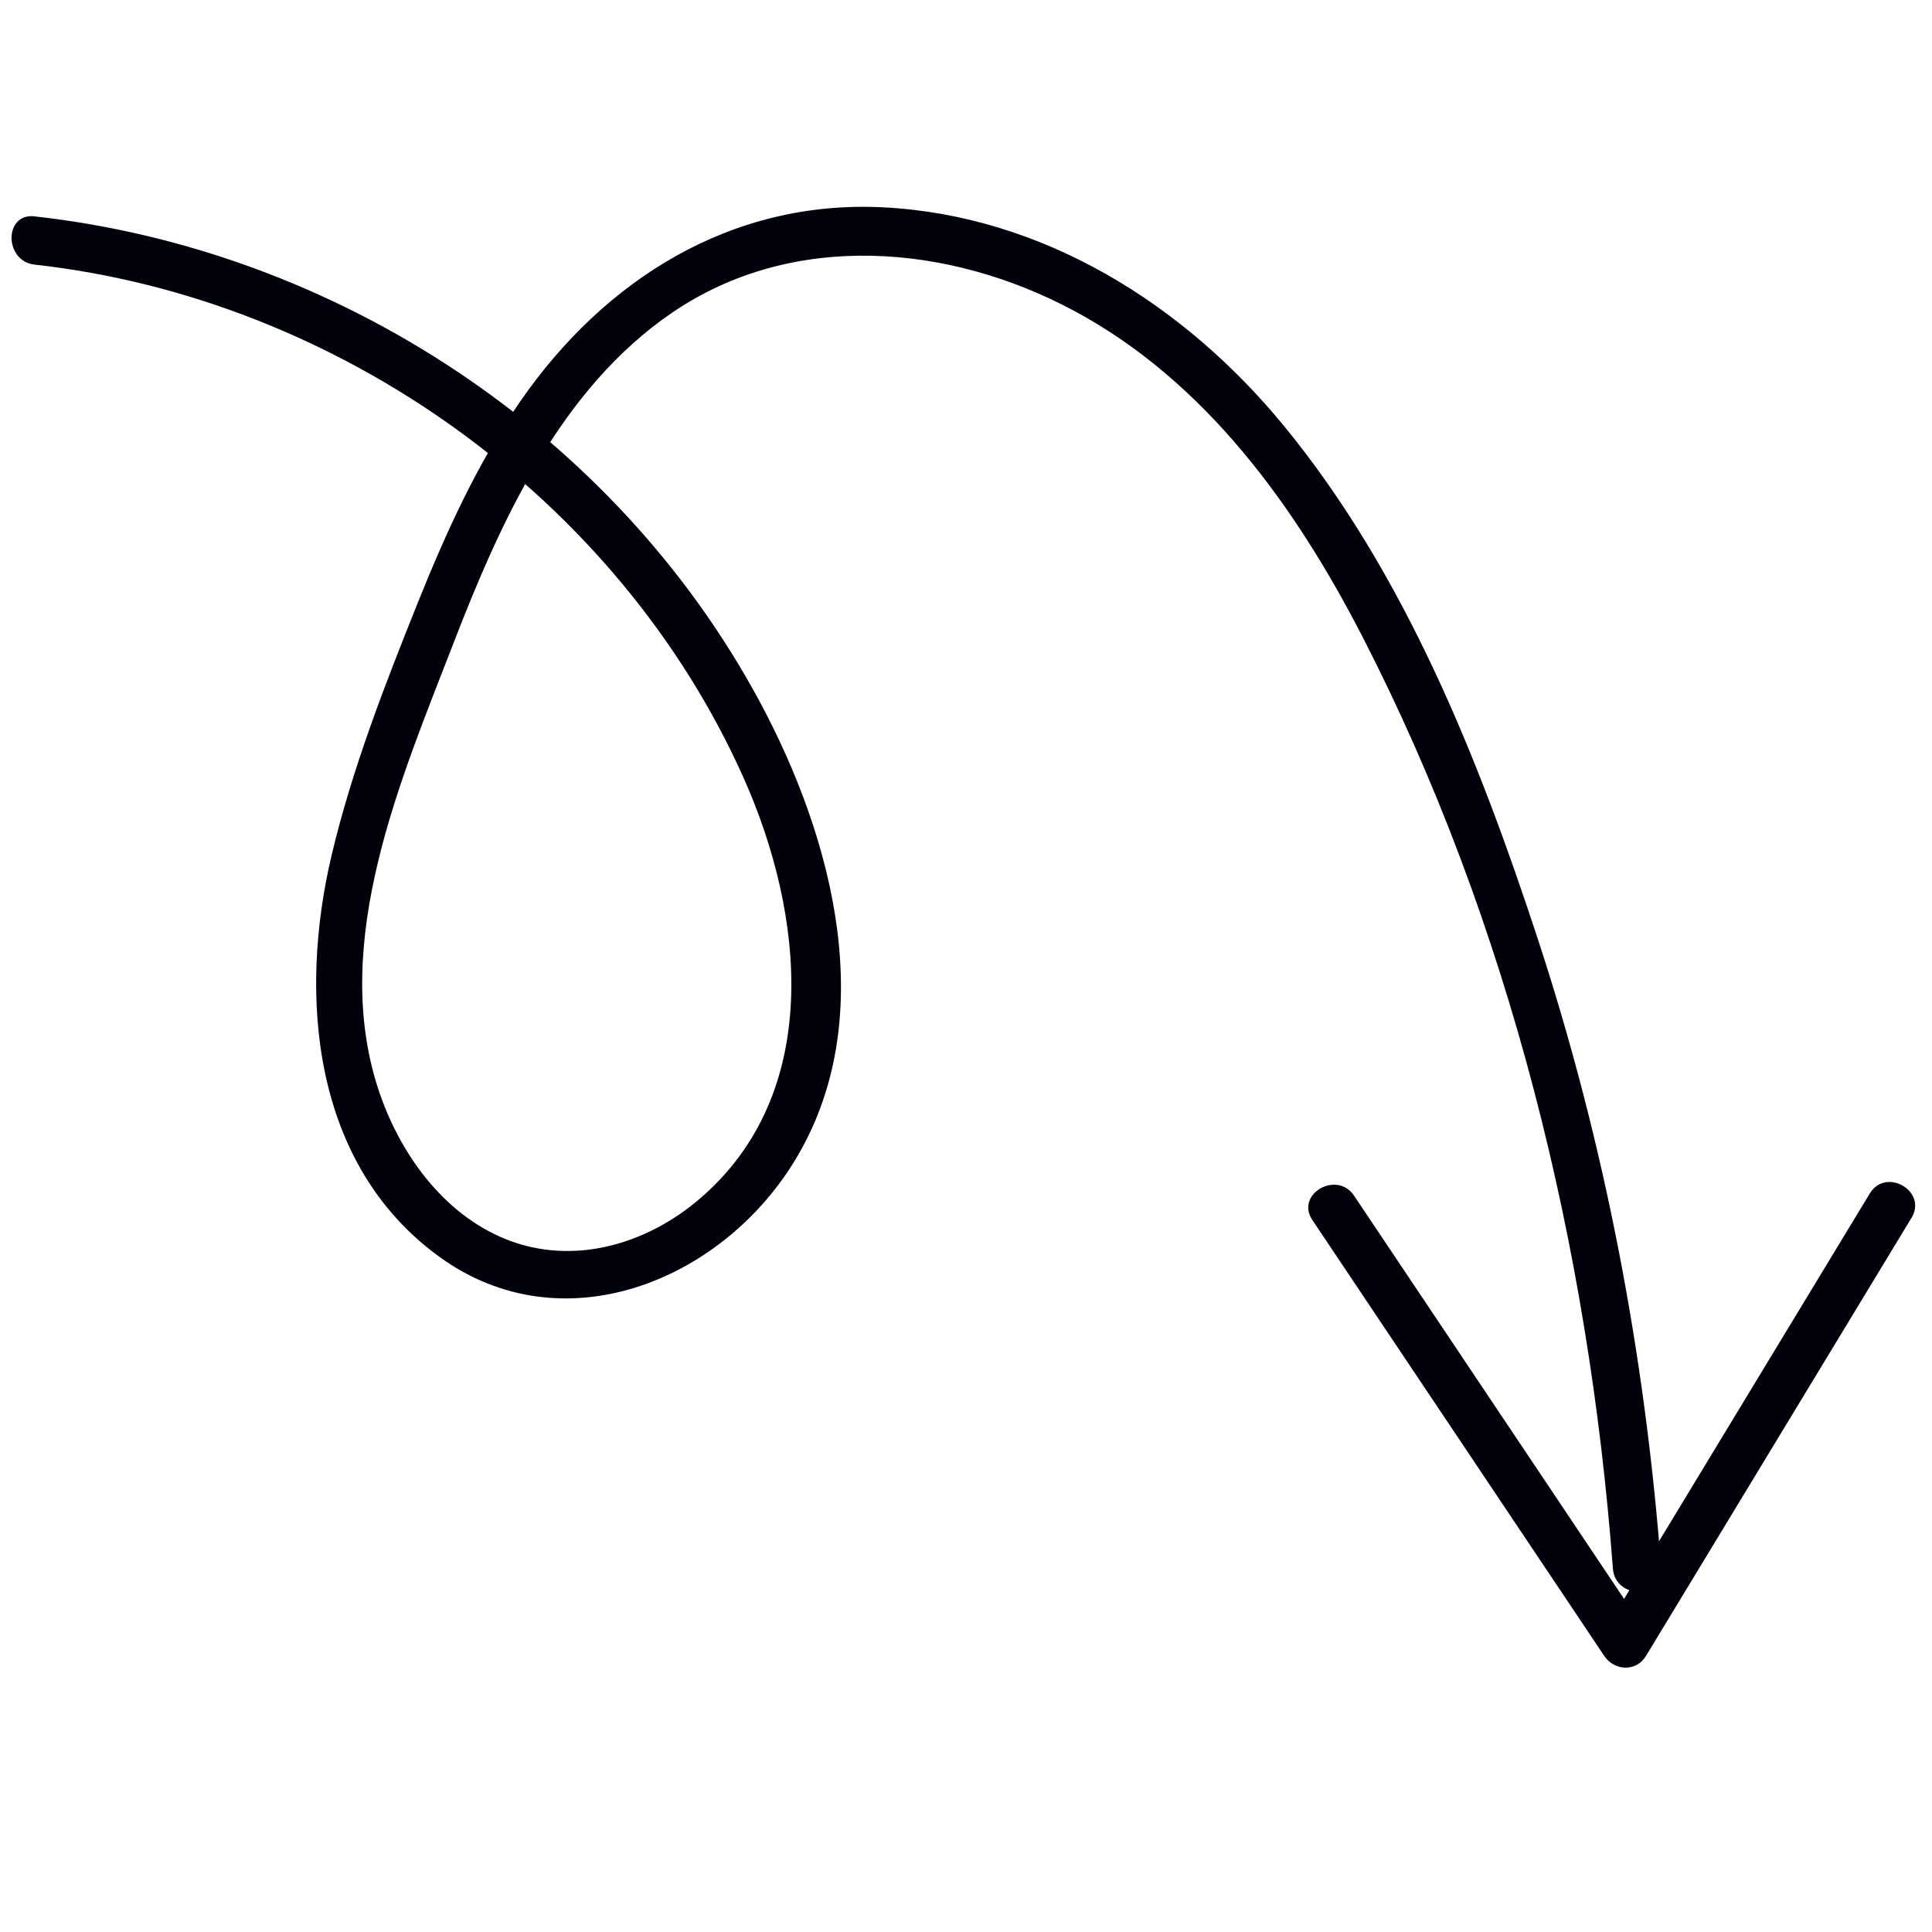
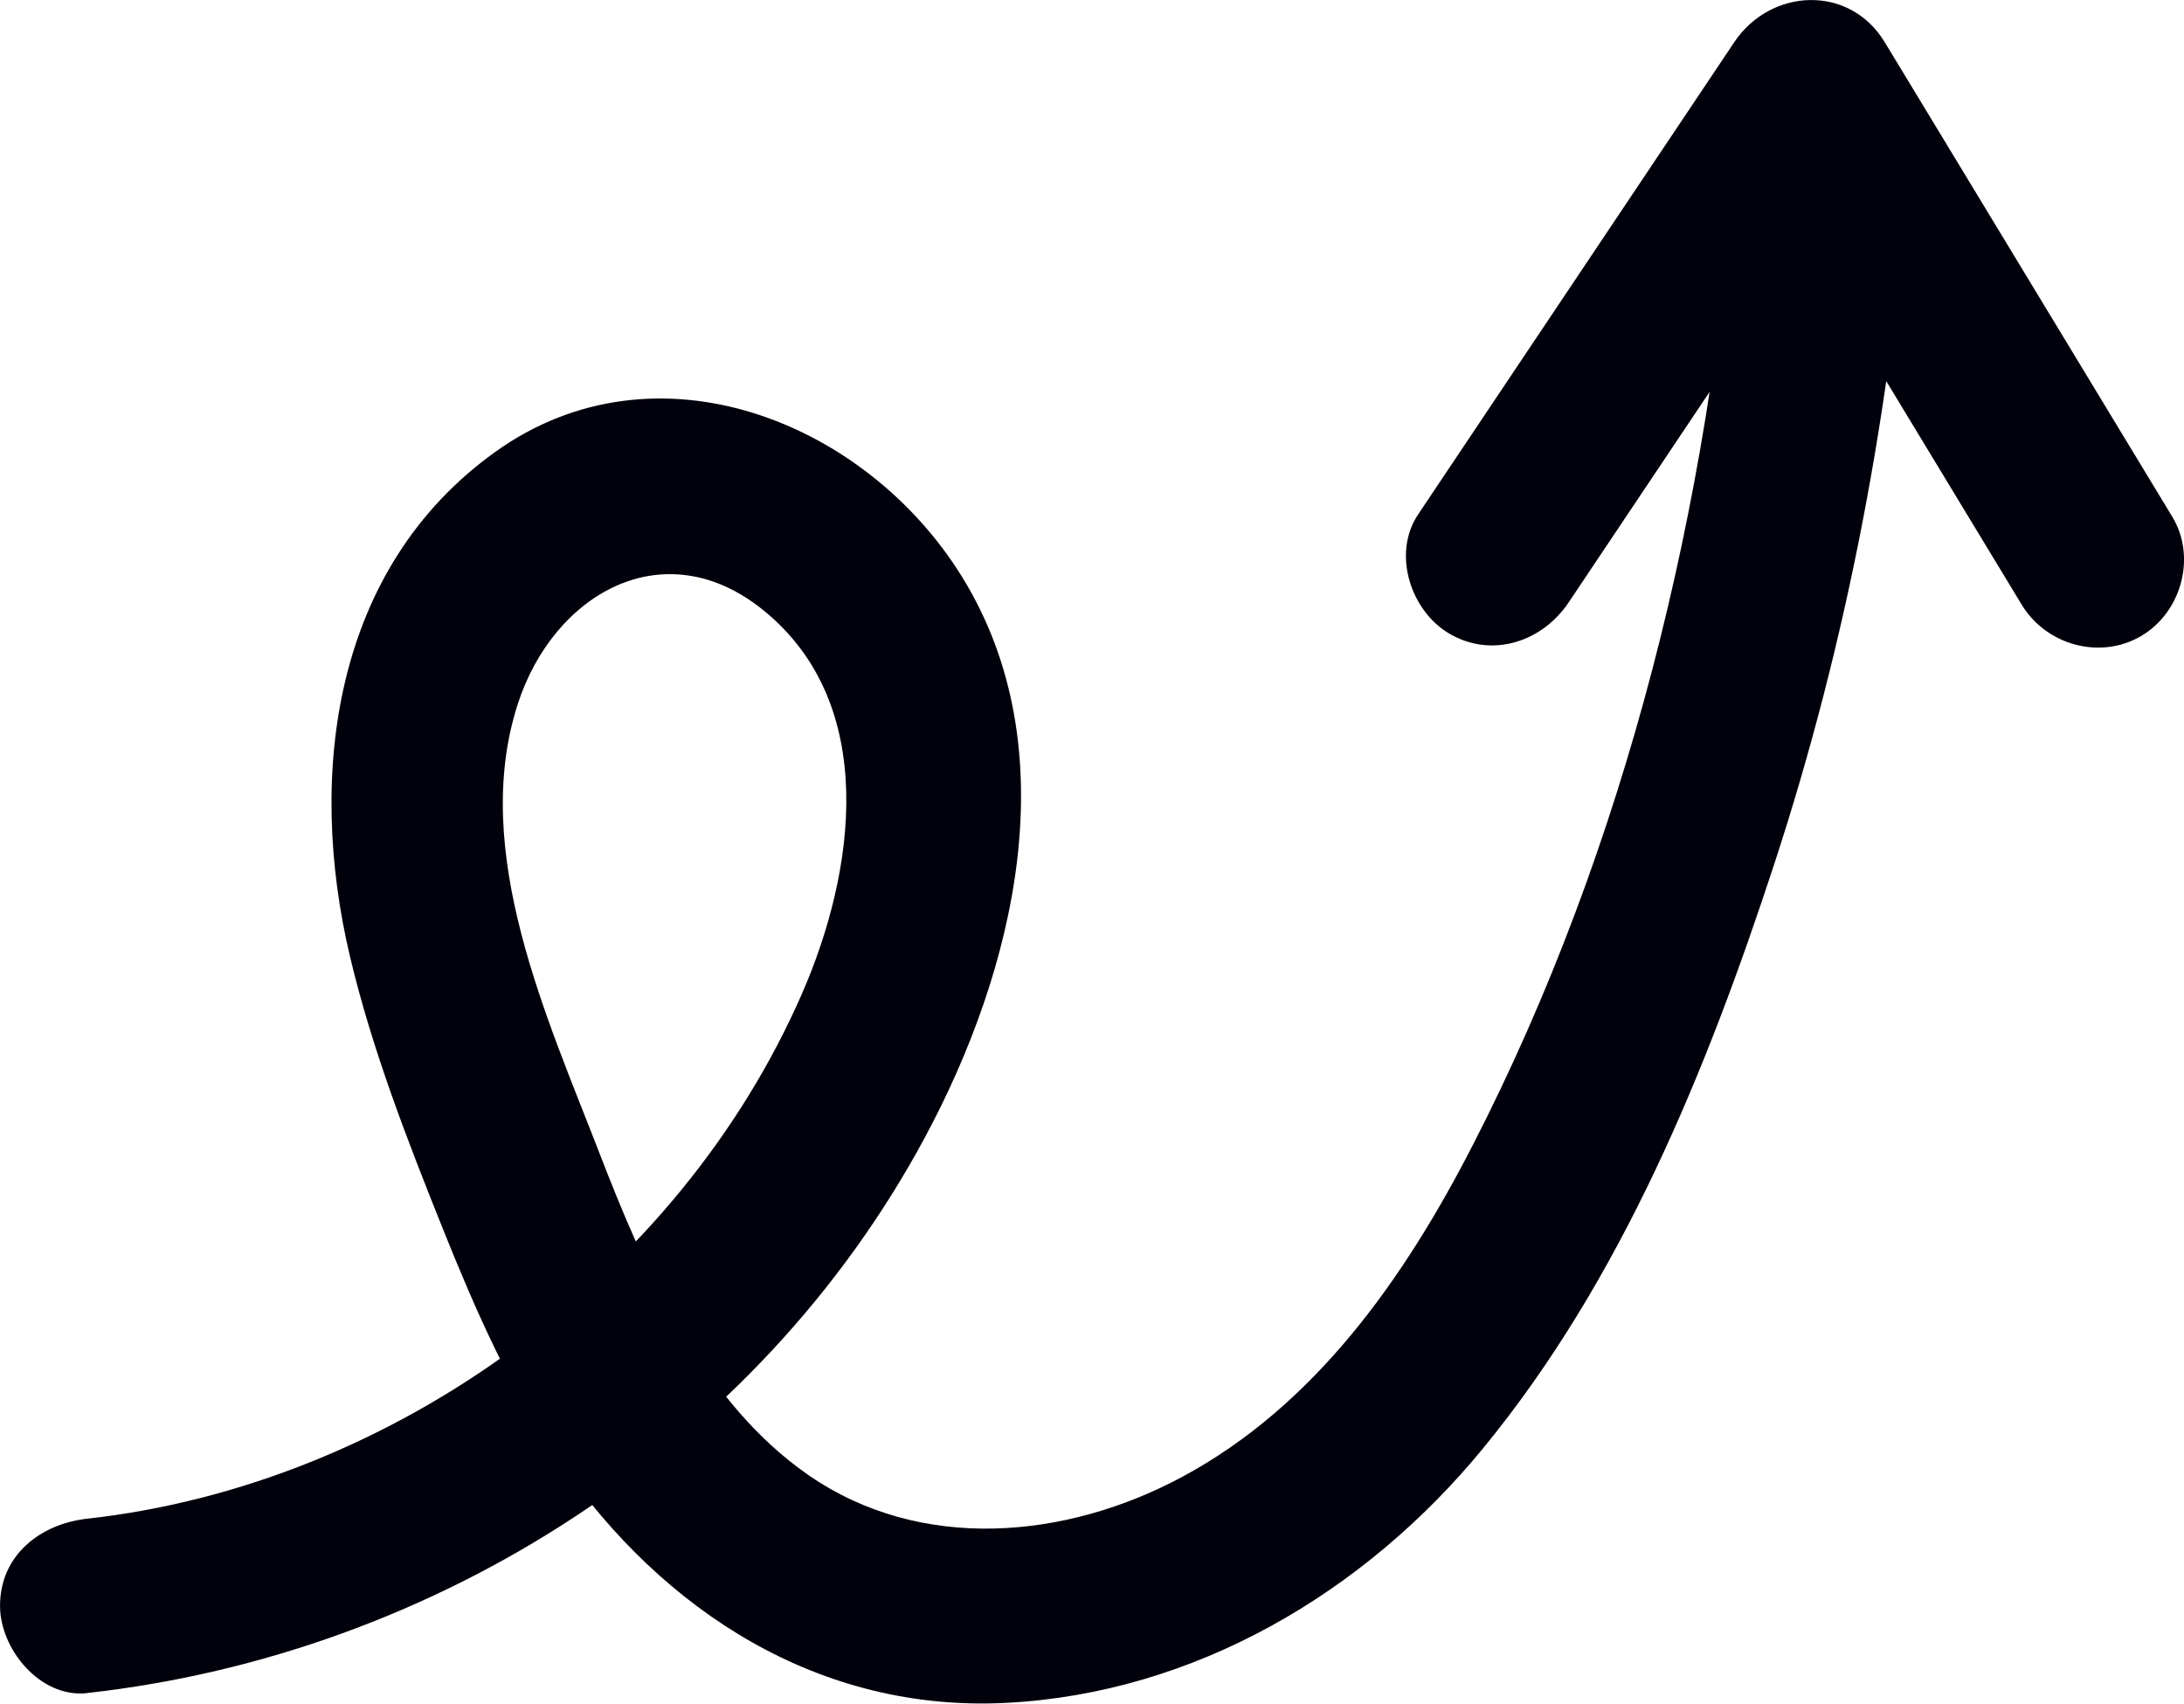
- <svg xmlns="http://www.w3.org/2000/svg" version="1.1" width="60" height="60" viewBox="0 0 60 60" xml:space="preserve">
-   <defs>
- </defs>
-   <g transform="matrix(1 0 0 -1 29.92 29.11)">
-     <g style="">
-       <g transform="matrix(1 0 0 1 20.13 -15.14)">
-         <path style="stroke: none; stroke-width: 1; stroke-dasharray: none; stroke-linecap: butt; stroke-dashoffset: 0; stroke-linejoin: miter; stroke-miterlimit: 4; fill: rgb(1,1,12); fill-rule: nonzero; opacity: 1;" transform=" translate(-49.69, -7.54)" d="M 41.692 14.657 c 3.022 -4.512 6.043 -9.025 9.065 -13.537 h -1.295 c 2.405 3.969 4.811 7.938 7.216 11.906 c 0.344 0.567 0.687 1.134 1.031 1.7 c 0.5 0.824 1.797 0.071 1.295 -0.757 c -2.405 -3.969 -4.811 -7.938 -7.216 -11.906 c -0.344 -0.567 -0.687 -1.134 -1.031 -1.7 c -0.304 -0.502 -0.983 -0.466 -1.295 0 c -3.022 4.512 -6.043 9.025 -9.065 13.537 c -0.539 0.804 0.76 1.556 1.295 0.757 h 0 Z" stroke-linecap="round" />
-       </g>
-       <g transform="matrix(1 0 0 1 -3.94 1.18)">
-         <path style="stroke: none; stroke-width: 1; stroke-dasharray: none; stroke-linecap: butt; stroke-dashoffset: 0; stroke-linejoin: miter; stroke-miterlimit: 4; fill: rgb(1,1,12); fill-rule: nonzero; opacity: 1;" transform=" translate(-25.62, -23.85)" d="M 0.716 45.06 c 9.372 -1.04 18.032 -6.727 22.516 -15.067 c 2.284 -4.248 3.788 -9.903 1.056 -14.314 c -2.293 -3.702 -7.184 -5.685 -10.984 -2.944 c -3.96 2.857 -4.406 8.094 -3.365 12.487 c 0.634 2.676 1.653 5.291 2.676 7.84 c 0.87 2.167 1.845 4.318 3.177 6.246 c 2.619 3.792 6.562 6.274 11.281 6.033 c 4.954 -0.254 9.335 -3.01 12.428 -6.772 c 3.771 -4.588 6.069 -10.375 7.902 -15.964 c 2.075 -6.329 3.329 -12.9 3.827 -19.539 c 0.072 -0.963 -1.428 -0.958 -1.5 0 c -0.745 9.931 -3.204 20.046 -7.775 28.936 c -2.078 4.04 -4.877 7.938 -8.964 10.128 c -3.87 2.074 -8.728 2.499 -12.48 -0.062 c -3.468 -2.367 -5.324 -6.476 -6.789 -10.266 c -1.635 -4.23 -3.819 -9.236 -2.348 -13.803 c 0.638 -1.98 2.006 -3.923 3.997 -4.712 c 2.07 -0.821 4.328 -0.157 5.975 1.243 c 3.895 3.31 3.271 8.881 1.383 13.102 c -3.881 8.682 -12.594 14.884 -22.014 15.93 c -0.949 0.105 -0.96 1.607 0 1.5 H 0.716 Z" stroke-linecap="round" />
-       </g>
-     </g>
-   </g>
+ <svg xmlns="http://www.w3.org/2000/svg" width="62.634" height="48.84" viewBox="0 0 62.634 48.84" creator="Katerina Limpitsouni">
+   <path d="M44.987,17.271c3.022-4.512,6.043-9.025,9.065-13.537h-4.317c2.405,3.969,4.811,7.938,7.216,11.906,.344,.567,.687,1.134,1.031,1.7,.699,1.154,2.242,1.586,3.42,.897,1.154-.675,1.599-2.261,.897-3.42-2.405-3.969-4.811-7.938-7.216-11.906-.344-.567-.687-1.134-1.031-1.7-1.014-1.673-3.278-1.552-4.317,0-3.022,4.512-6.043,9.025-9.065,13.537-.752,1.122-.218,2.768,.897,3.42,1.228,.718,2.667,.228,3.42-.897h0Z" fill="#01010C" origin="undraw" />
+   <path d="M2.5,48.54c9.985-1.108,19.232-7.014,24.027-15.933,2.58-4.798,4.128-11.121,1.056-16.08-2.762-4.459-8.783-6.865-13.378-3.572-4.65,3.332-5.407,9.236-4.169,14.464,.634,2.676,1.653,5.291,2.676,7.84,.926,2.306,1.936,4.611,3.353,6.664,2.957,4.283,7.44,7.174,12.792,6.899,5.401-.277,10.274-3.159,13.665-7.285,3.976-4.837,6.418-10.838,8.352-16.737,2.124-6.476,3.38-13.212,3.89-20.004,.101-1.348-1.221-2.5-2.5-2.5-1.437,0-2.399,1.148-2.5,2.5-.721,9.613-3.112,19.449-7.536,28.053-1.947,3.786-4.501,7.445-8.336,9.5-3.333,1.786-7.495,2.168-10.713-.062-3.046-2.111-4.693-5.878-5.985-9.22-1.507-3.9-3.708-8.651-2.348-12.873,1.022-3.173,4.201-5.004,7.048-2.697,3.328,2.697,2.633,7.491,1.11,10.982-3.532,8.096-11.73,14.089-20.503,15.063-1.342,.149-2.5,1.042-2.5,2.5,0,1.236,1.149,2.65,2.5,2.5h0Z" fill="#01010C" />
</svg>
